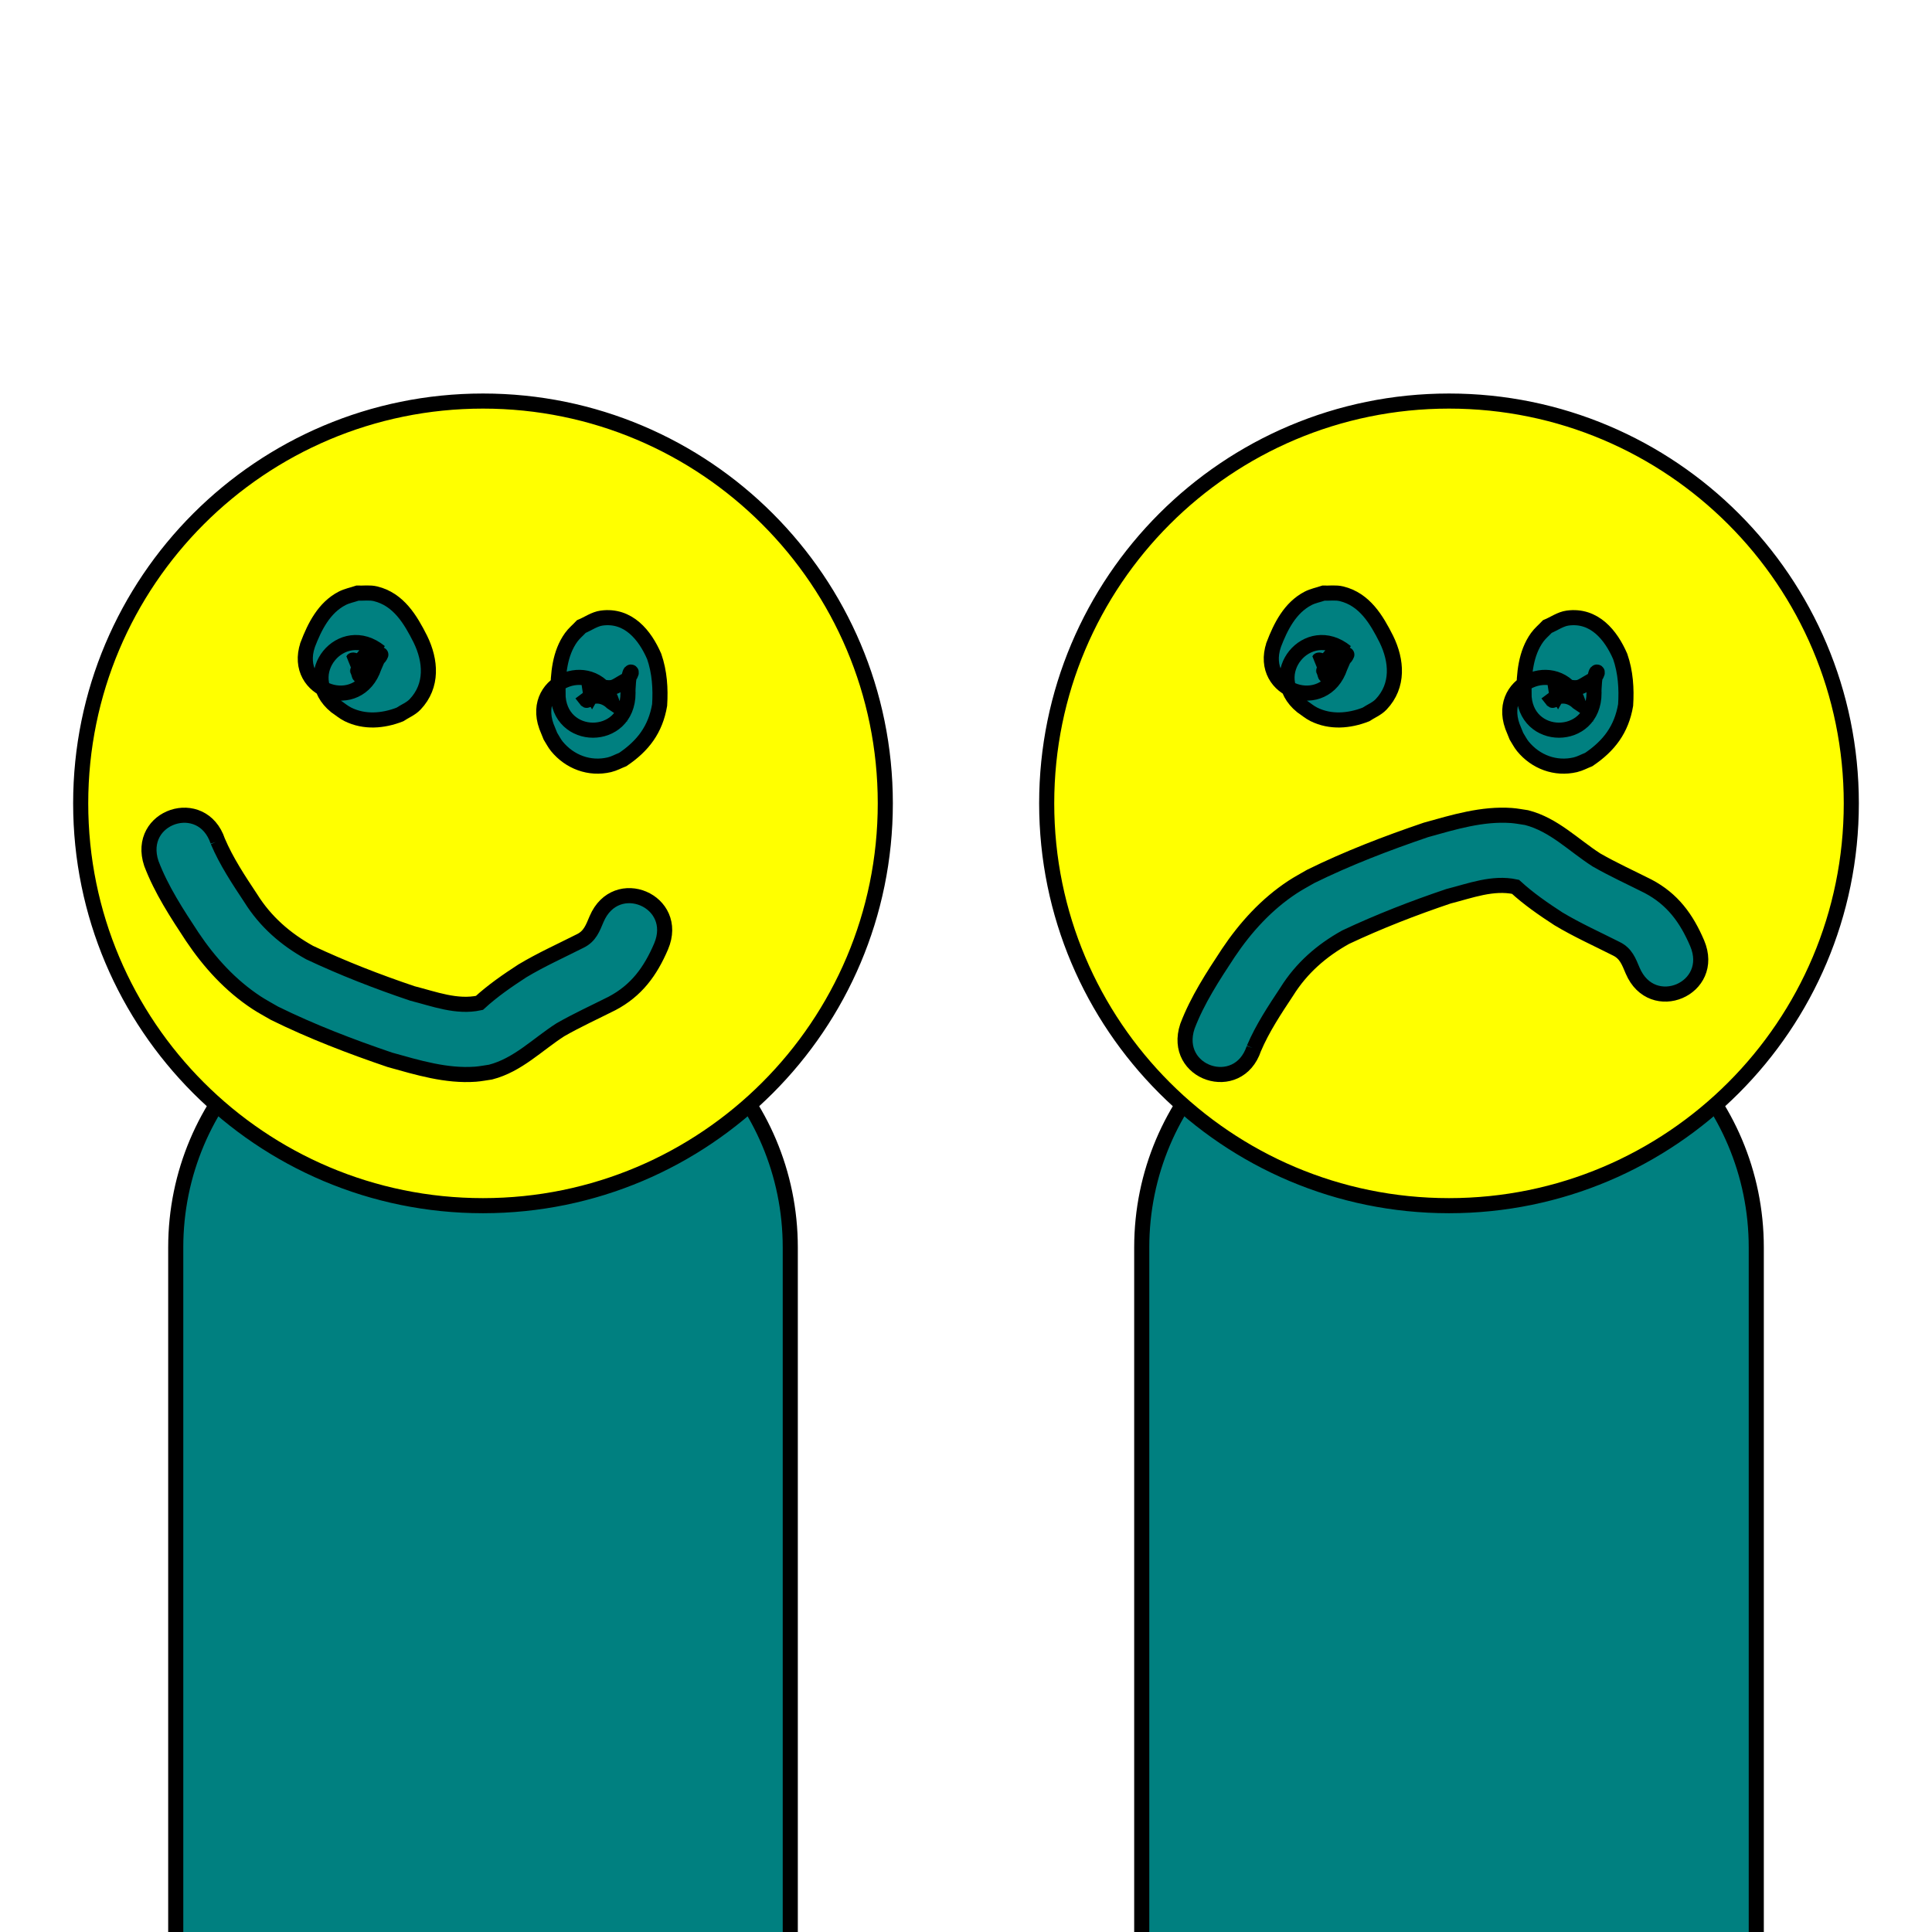
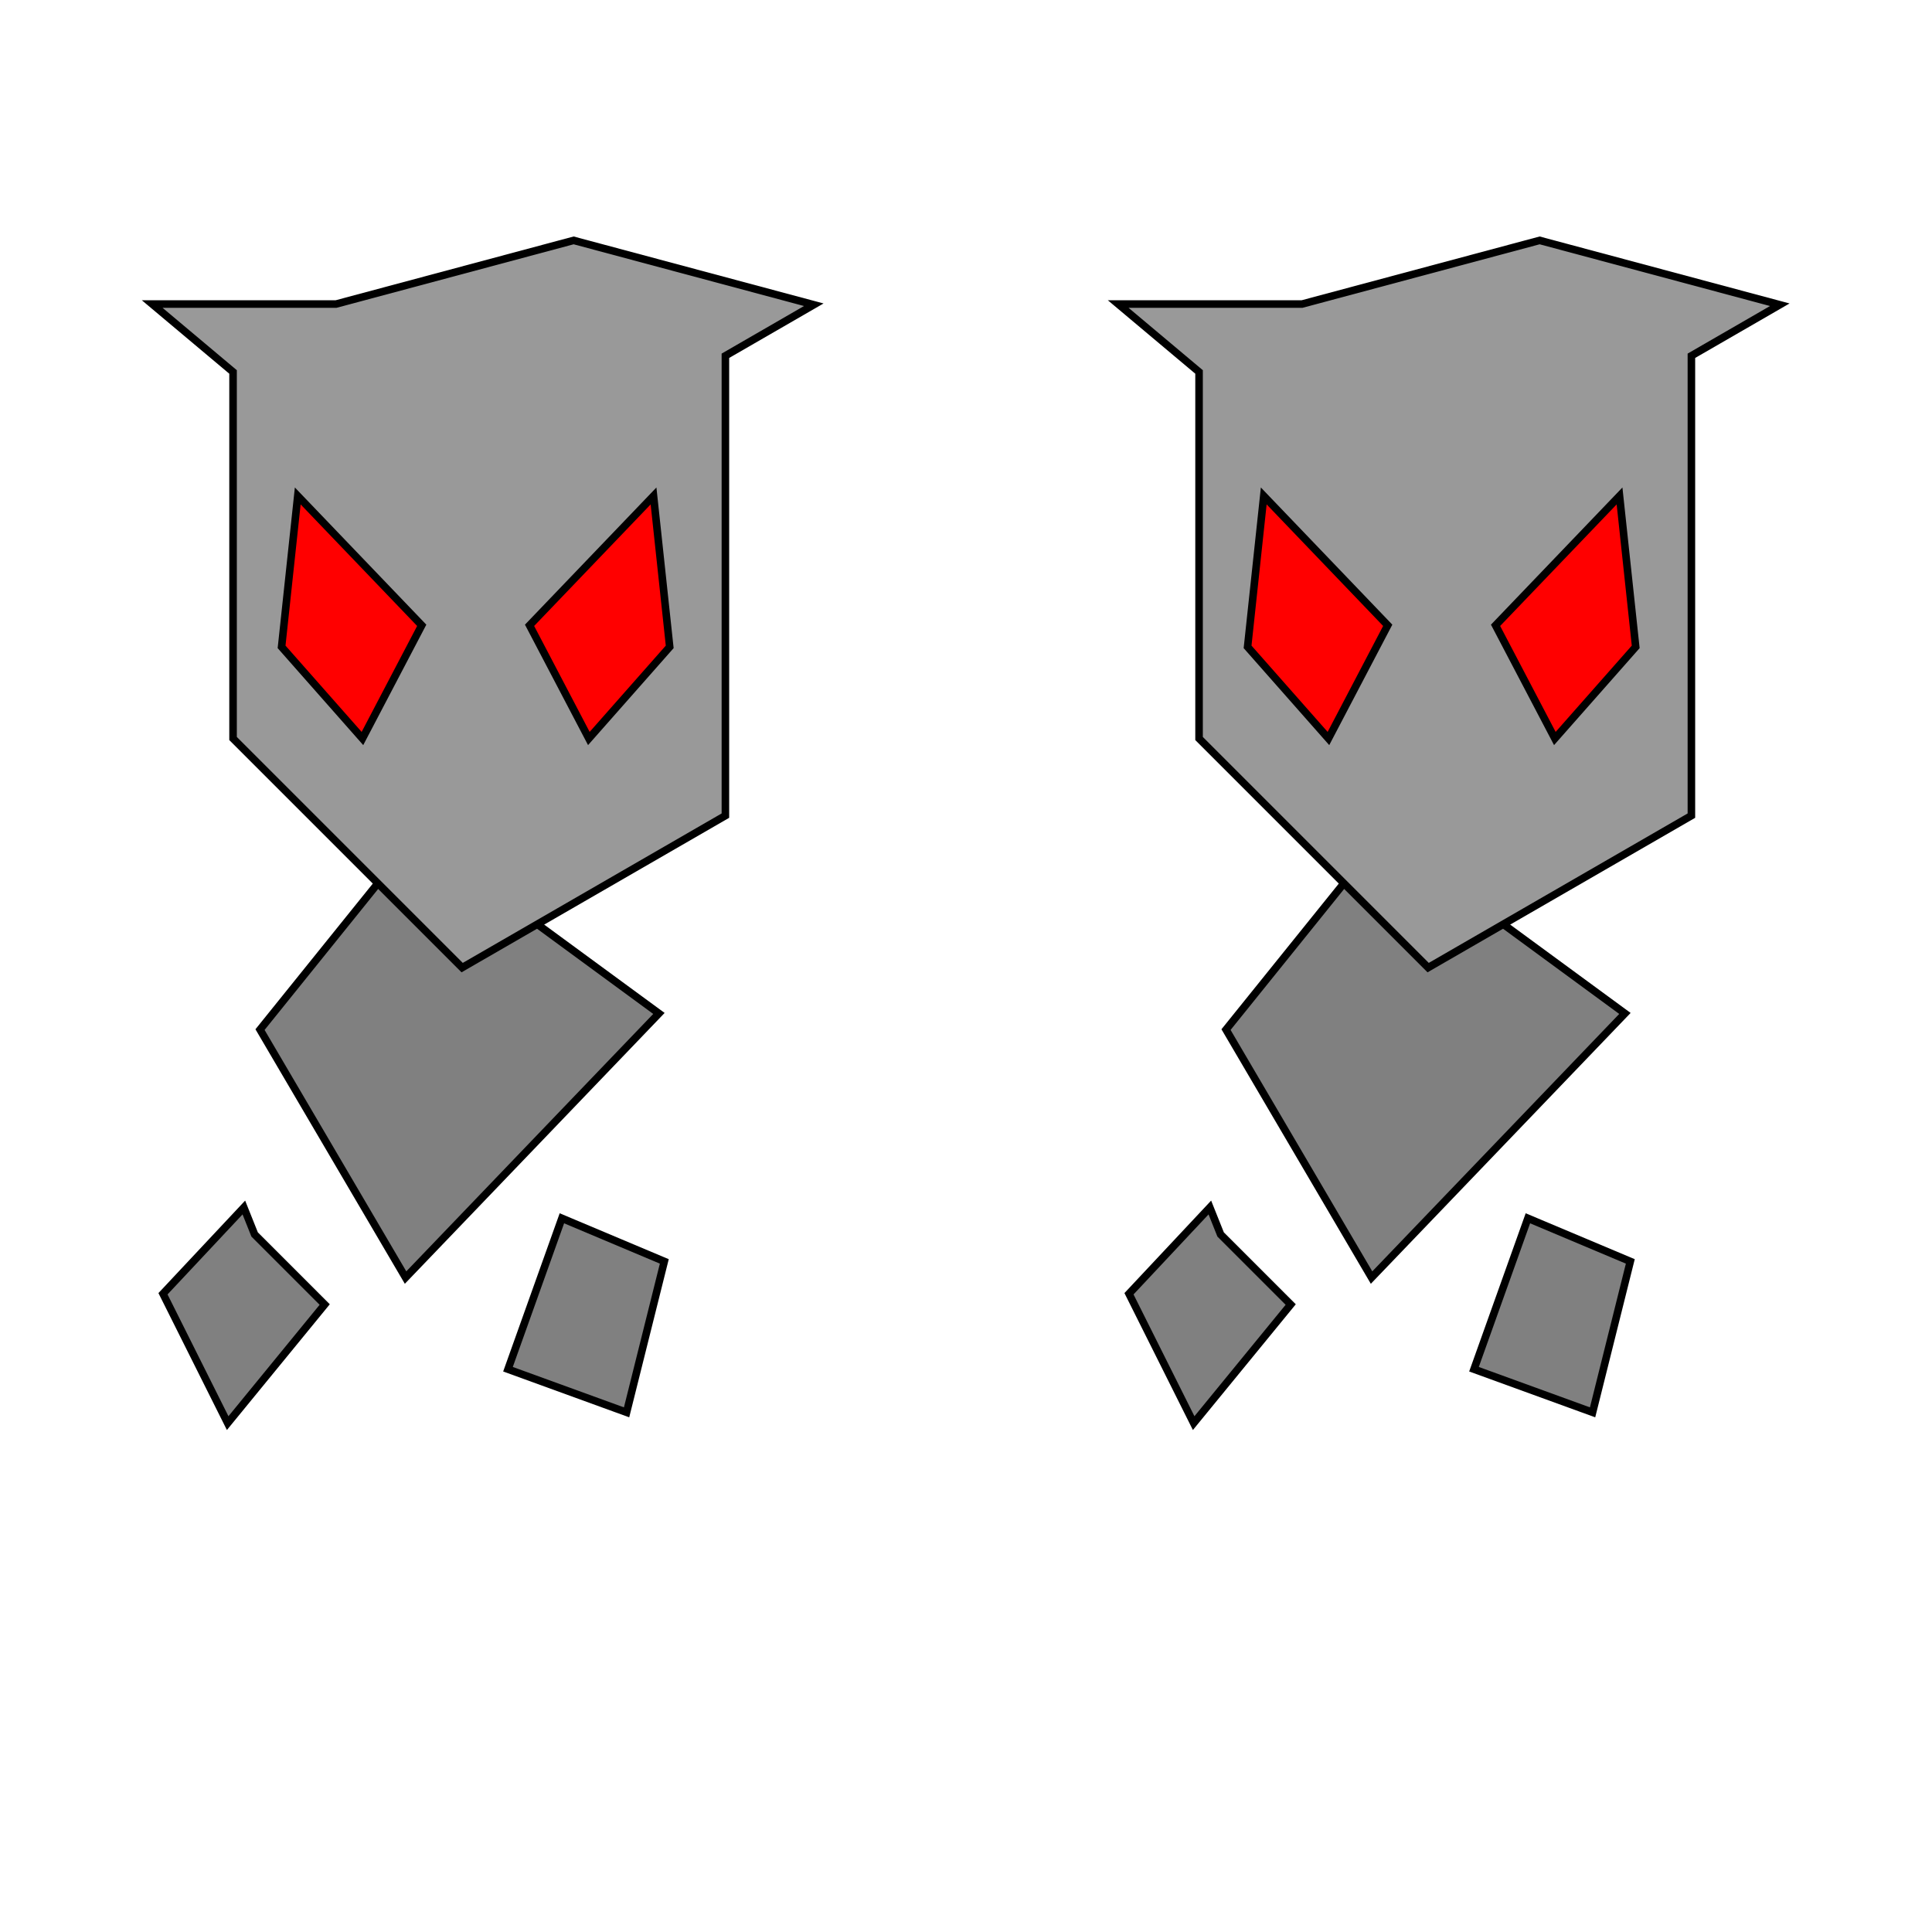
<svg xmlns="http://www.w3.org/2000/svg" width="256" height="256" id="svg2" version="1.1">
  <defs id="defs4" />
  <g id="layer1" transform="translate(0,-796.3622)">
-     <g id="g3759">
-       <rect ry="35.714" y="925.934" x="23.286" height="162.857" width="81.429" id="rect3757" style="fill:#008080;fill-opacity:1;fill-rule:nonzero;stroke:#000000;stroke-width:2;stroke-miterlimit:4;stroke-opacity:1;stroke-dasharray:none" />
-       <path transform="translate(-1.714287,782.7908)" d="m 119.022,120.022 a 53.308,53.308 0 1 1 -106.616,0 53.308,53.308 0 1 1 106.616,0 z" id="path3755" style="fill:#ffff00;fill-opacity:1;fill-rule:nonzero;stroke:#000000;stroke-width:2;stroke-miterlimit:4;stroke-opacity:1;stroke-dasharray:none" />
-       <path style="fill:#008080;fill-opacity:1;fill-rule:nonzero;stroke:#000000;stroke-width:2;stroke-linecap:round;stroke-linejoin:miter;stroke-miterlimit:4;stroke-opacity:1;stroke-dasharray:none;stroke-dashoffset:0" id="path3766" d="m 28.861,111.473 c 1.13,2.664 2.764,5.126 4.36,7.536 1.954,3.127 4.604,5.431 7.795,7.208 4.421,2.081 8.998,3.86 13.628,5.42 2.883,0.731 5.882,1.901 8.883,1.251 1.742,-1.598 3.704,-2.952 5.684,-4.238 2.477,-1.487 5.115,-2.67 7.688,-3.973 1.269,-0.62 1.645,-1.7 2.153,-2.9 2.575,-6.04 11.117,-2.399 8.542,3.642 l 0,0 c -1.412,3.292 -3.25,5.832 -6.506,7.546 -2.284,1.152 -4.616,2.213 -6.838,3.486 -3.048,1.956 -5.643,4.679 -9.249,5.607 -0.668,0.093 -1.332,0.231 -2.005,0.28 -3.87,0.281 -7.652,-0.879 -11.331,-1.904 -5.197,-1.768 -10.354,-3.74 -15.281,-6.167 -0.799,-0.47 -1.623,-0.9 -2.397,-1.409 -3.447,-2.265 -6.231,-5.321 -8.515,-8.732 -2.034,-3.089 -4.1,-6.244 -5.419,-9.715 -2.076,-6.229 6.733,-9.165 8.809,-2.936 z" transform="translate(0,796.3622)" />
-       <path style="fill:#008080;fill-opacity:1;fill-rule:nonzero;stroke:#000000;stroke-width:2;stroke-linecap:round;stroke-linejoin:miter;stroke-miterlimit:4;stroke-opacity:1;stroke-dasharray:none;stroke-dashoffset:0" id="path3768" d="m 40.766,85.448 c 0.919,-2.405 2.161,-4.912 4.562,-6.161 0.638,-0.332 1.362,-0.464 2.044,-0.696 0.797,0.029 1.616,-0.101 2.391,0.088 3.06,0.749 4.632,3.422 5.934,6.003 1.395,2.852 1.674,6.159 -0.695,8.655 -0.558,0.587 -1.351,0.894 -2.026,1.341 -2.222,0.863 -4.685,1.067 -6.886,-0.024 -0.575,-0.285 -1.065,-0.715 -1.597,-1.072 -5.089,-4.149 0.778,-11.346 5.867,-7.197 l 0,0 c -0.261,-0.113 -1.328,-0.658 -1.453,-0.052 -0.865,0.841 -0.977,0.776 -1.382,2.168 -0.203,0.698 0.458,1.735 -0.122,0.357 -0.162,-0.323 -0.661,-1.385 -0.658,-1.39 0.072,-0.113 2.23,0.857 2.538,0.212 0.283,-0.148 0.591,-0.256 0.848,-0.444 0.156,-0.114 0.433,-0.636 0.303,-0.493 -0.418,0.459 -0.599,1.094 -0.859,1.643 -2.076,6.229 -10.886,3.293 -8.809,-2.936 z" transform="translate(0,796.3622)" />
-       <path style="fill:#008080;fill-opacity:1;fill-rule:nonzero;stroke:#000000;stroke-width:2;stroke-linecap:round;stroke-linejoin:miter;stroke-miterlimit:4;stroke-opacity:1;stroke-dasharray:none;stroke-dashoffset:0" id="path3770" d="m 73.929,91.83 c 0.005,-2.511 0.229,-5.256 1.749,-7.37 0.384,-0.535 0.903,-0.959 1.355,-1.439 0.9,-0.375 1.733,-0.996 2.7,-1.125 3.533,-0.472 5.732,2.27 6.952,5.089 0.72,2.077 0.855,4.257 0.72,6.43 -0.554,3.247 -2.202,5.411 -4.88,7.222 -0.594,0.233 -1.161,0.552 -1.782,0.698 -2.634,0.619 -5.251,-0.367 -6.949,-2.433 -0.341,-0.416 -0.577,-0.908 -0.866,-1.362 -0.176,-0.435 -0.352,-0.87 -0.528,-1.306 -2.2,-6.186 6.548,-9.298 8.749,-3.112 l 0,0 c -0.028,-0.019 -0.056,-0.038 -0.084,-0.057 -0.939,-0.904 -2.328,-1.163 -3.414,-0.332 0.218,0.284 0.28,-0.363 0.51,-0.193 0.249,-0.414 -0.116,-1.624 -0.117,-2.157 0.267,0.05 0.929,0.547 1.276,0.599 2.21,0.328 1.842,0.14 3.742,-0.899 0.163,-0.234 0.359,-0.448 0.49,-0.701 0.052,-0.099 0.159,-0.333 0.047,-0.333 -0.304,0.001 -0.425,2.539 -0.383,2.78 0,6.566 -9.286,6.566 -9.286,0 z" transform="translate(0,796.3622)" />
+     <g id="g3016" transform="translate(170,-34.57143)">
+       <g transform="translate(147.3107,0)" id="g3006">
+         <path style="fill:#808080;stroke:#000000;stroke-width:1px;stroke-linecap:butt;stroke-linejoin:miter;stroke-opacity:1" d="M -262.143,145.286 -282.857,171 l 19.286,32.857 33.571,-35 z" id="path3000" transform="translate(0,796.3622)" />
+         <path style="fill:#999999;stroke:#000000;stroke-width:1px;stroke-linecap:butt;stroke-linejoin:miter;stroke-opacity:1" d="m -286.429,83.857 0,48.571 30.357,30.357 34.88,-20.138 0,-60.933 11.713,-6.763 -31.821,-8.527 -31.48,8.435 -24.363,0 z" id="path2994" transform="translate(0,796.3622)" />
+         <path style="fill:#ff0000;stroke:#000000;stroke-width:1px;stroke-linecap:butt;stroke-linejoin:miter;stroke-opacity:1" d="m -277.857,896.648 -2.143,20 10.714,12.143 7.857,-15 z" id="path2996" />
+         <path id="path2998" d="m -230.714,896.648 2.143,20 -10.714,12.143 -7.857,-15 z" style="fill:#ff0000;stroke:#000000;stroke-width:1px;stroke-linecap:butt;stroke-linejoin:miter;stroke-opacity:1" />
+         <path style="fill:#808080;stroke:#000000;stroke-width:1px;stroke-linecap:butt;stroke-linejoin:miter;stroke-opacity:1" d="M -242.857,196 -250,216 l 15.714,5.714 5,-20 z" id="path3002" transform="translate(0,796.3622)" />
+         <path style="fill:#808080;stroke:#000000;stroke-width:1px;stroke-linecap:butt;stroke-linejoin:miter;stroke-opacity:1" d="M -285,194.571 -295.714,206 l 8.571,17.143 12.857,-15.714 -9.286,-9.286 z" id="path3004" transform="translate(0,796.3622)" />
+       </g>
    </g>
-     <g id="g3772" transform="translate(128,0)">
-       <rect style="fill:#008080;fill-opacity:1;fill-rule:nonzero;stroke:#000000;stroke-width:2;stroke-miterlimit:4;stroke-opacity:1;stroke-dasharray:none" id="rect3776" width="81.429" height="162.857" x="23.286" y="925.934" ry="35.714" />
-       <path style="fill:#ffff00;fill-opacity:1;fill-rule:nonzero;stroke:#000000;stroke-width:2;stroke-miterlimit:4;stroke-opacity:1;stroke-dasharray:none" id="path3778" d="m 119.022,120.022 c 0,29.441 -23.867,53.308 -53.308,53.308 -29.441,0 -53.308,-23.867 -53.308,-53.308 0,-29.441 23.867,-53.308 53.308,-53.308 29.441,0 53.308,23.867 53.308,53.308 z" transform="translate(-1.714287,782.7908)" />
-       <path d="m 38.147,935.287 c 1.13,-2.664 2.764,-5.126 4.36,-7.536 1.954,-3.127 4.604,-5.431 7.795,-7.208 4.421,-2.081 8.998,-3.86 13.628,-5.42 2.883,-0.731 5.882,-1.901 8.883,-1.251 1.742,1.598 3.704,2.952 5.684,4.238 2.477,1.487 5.115,2.67 7.688,3.973 1.269,0.62 1.645,1.7 2.153,2.9 2.575,6.04 11.117,2.399 8.542,-3.642 l 0,0 c -1.412,-3.292 -3.25,-5.832 -6.506,-7.546 -2.284,-1.152 -4.616,-2.213 -6.838,-3.486 -3.048,-1.956 -5.643,-4.679 -9.249,-5.607 -0.668,-0.093 -1.332,-0.231 -2.005,-0.28 -3.87,-0.281 -7.652,0.879 -11.331,1.904 -5.197,1.768 -10.354,3.74 -15.281,6.167 -0.799,0.47 -1.623,0.9 -2.397,1.409 -3.447,2.265 -6.231,5.321 -8.515,8.732 -2.034,3.089 -4.1,6.244 -5.419,9.715 -2.076,6.229 6.733,9.165 8.809,2.936 z" id="path3780" style="fill:#008080;fill-opacity:1;fill-rule:nonzero;stroke:#000000;stroke-width:2;stroke-linecap:round;stroke-linejoin:miter;stroke-miterlimit:4;stroke-opacity:1;stroke-dasharray:none;stroke-dashoffset:0" />
-       <path transform="translate(0,796.3622)" d="m 40.766,85.448 c 0.919,-2.405 2.161,-4.912 4.562,-6.161 0.638,-0.332 1.362,-0.464 2.044,-0.696 0.797,0.029 1.616,-0.101 2.391,0.088 3.06,0.749 4.632,3.422 5.934,6.003 1.395,2.852 1.674,6.159 -0.695,8.655 -0.558,0.587 -1.351,0.894 -2.026,1.341 -2.222,0.863 -4.685,1.067 -6.886,-0.024 -0.575,-0.285 -1.065,-0.715 -1.597,-1.072 -5.089,-4.149 0.778,-11.346 5.867,-7.197 l 0,0 c -0.261,-0.113 -1.328,-0.658 -1.453,-0.052 -0.865,0.841 -0.977,0.776 -1.382,2.168 -0.203,0.698 0.458,1.735 -0.122,0.357 -0.162,-0.323 -0.661,-1.385 -0.658,-1.39 0.072,-0.113 2.23,0.857 2.538,0.212 0.283,-0.148 0.591,-0.256 0.848,-0.444 0.156,-0.114 0.433,-0.636 0.303,-0.493 -0.418,0.459 -0.599,1.094 -0.859,1.643 -2.076,6.229 -10.886,3.293 -8.809,-2.936 z" id="path3782" style="fill:#008080;fill-opacity:1;fill-rule:nonzero;stroke:#000000;stroke-width:2;stroke-linecap:round;stroke-linejoin:miter;stroke-miterlimit:4;stroke-opacity:1;stroke-dasharray:none;stroke-dashoffset:0" />
-       <path transform="translate(0,796.3622)" d="m 73.929,91.83 c 0.005,-2.511 0.229,-5.256 1.749,-7.37 0.384,-0.535 0.903,-0.959 1.355,-1.439 0.9,-0.375 1.733,-0.996 2.7,-1.125 3.533,-0.472 5.732,2.27 6.952,5.089 0.72,2.077 0.855,4.257 0.72,6.43 -0.554,3.247 -2.202,5.411 -4.88,7.222 -0.594,0.233 -1.161,0.552 -1.782,0.698 -2.634,0.619 -5.251,-0.367 -6.949,-2.433 -0.341,-0.416 -0.577,-0.908 -0.866,-1.362 -0.176,-0.435 -0.352,-0.87 -0.528,-1.306 -2.2,-6.186 6.548,-9.298 8.749,-3.112 l 0,0 c -0.028,-0.019 -0.056,-0.038 -0.084,-0.057 -0.939,-0.904 -2.328,-1.163 -3.414,-0.332 0.218,0.284 0.28,-0.363 0.51,-0.193 0.249,-0.414 -0.116,-1.624 -0.117,-2.157 0.267,0.05 0.929,0.547 1.276,0.599 2.21,0.328 1.842,0.14 3.742,-0.899 0.163,-0.234 0.359,-0.448 0.49,-0.701 0.052,-0.099 0.159,-0.333 0.047,-0.333 -0.304,0.001 -0.425,2.539 -0.383,2.78 0,6.566 -9.286,6.566 -9.286,0 z" id="path3784" style="fill:#008080;fill-opacity:1;fill-rule:nonzero;stroke:#000000;stroke-width:2;stroke-linecap:round;stroke-linejoin:miter;stroke-miterlimit:4;stroke-opacity:1;stroke-dasharray:none;stroke-dashoffset:0" />
+     <g transform="translate(298,-34.57143)" id="g3026">
+       <g id="g3030" transform="translate(147.3107,0)">
+         <path transform="translate(0,796.3622)" id="path3032" d="M -262.143,145.286 -282.857,171 l 19.286,32.857 33.571,-35 z" style="fill:#808080;stroke:#000000;stroke-width:1px;stroke-linecap:butt;stroke-linejoin:miter;stroke-opacity:1" />
+         <path transform="translate(0,796.3622)" id="path3034" d="m -286.429,83.857 0,48.571 30.357,30.357 34.88,-20.138 0,-60.933 11.713,-6.763 -31.821,-8.527 -31.48,8.435 -24.363,0 z" style="fill:#999999;stroke:#000000;stroke-width:1px;stroke-linecap:butt;stroke-linejoin:miter;stroke-opacity:1" />
+         <path id="path3036" d="m -277.857,896.648 -2.143,20 10.714,12.143 7.857,-15 z" style="fill:#ff0000;stroke:#000000;stroke-width:1px;stroke-linecap:butt;stroke-linejoin:miter;stroke-opacity:1" />
+         <path style="fill:#ff0000;stroke:#000000;stroke-width:1px;stroke-linecap:butt;stroke-linejoin:miter;stroke-opacity:1" d="m -230.714,896.648 2.143,20 -10.714,12.143 -7.857,-15 z" id="path3038" />
+         <path transform="translate(0,796.3622)" id="path3040" d="M -242.857,196 -250,216 l 15.714,5.714 5,-20 z" style="fill:#808080;stroke:#000000;stroke-width:1px;stroke-linecap:butt;stroke-linejoin:miter;stroke-opacity:1" />
+         <path transform="translate(0,796.3622)" id="path3042" d="M -285,194.571 -295.714,206 l 8.571,17.143 12.857,-15.714 -9.286,-9.286 z" style="fill:#808080;stroke:#000000;stroke-width:1px;stroke-linecap:butt;stroke-linejoin:miter;stroke-opacity:1" />
+       </g>
    </g>
  </g>
</svg>
